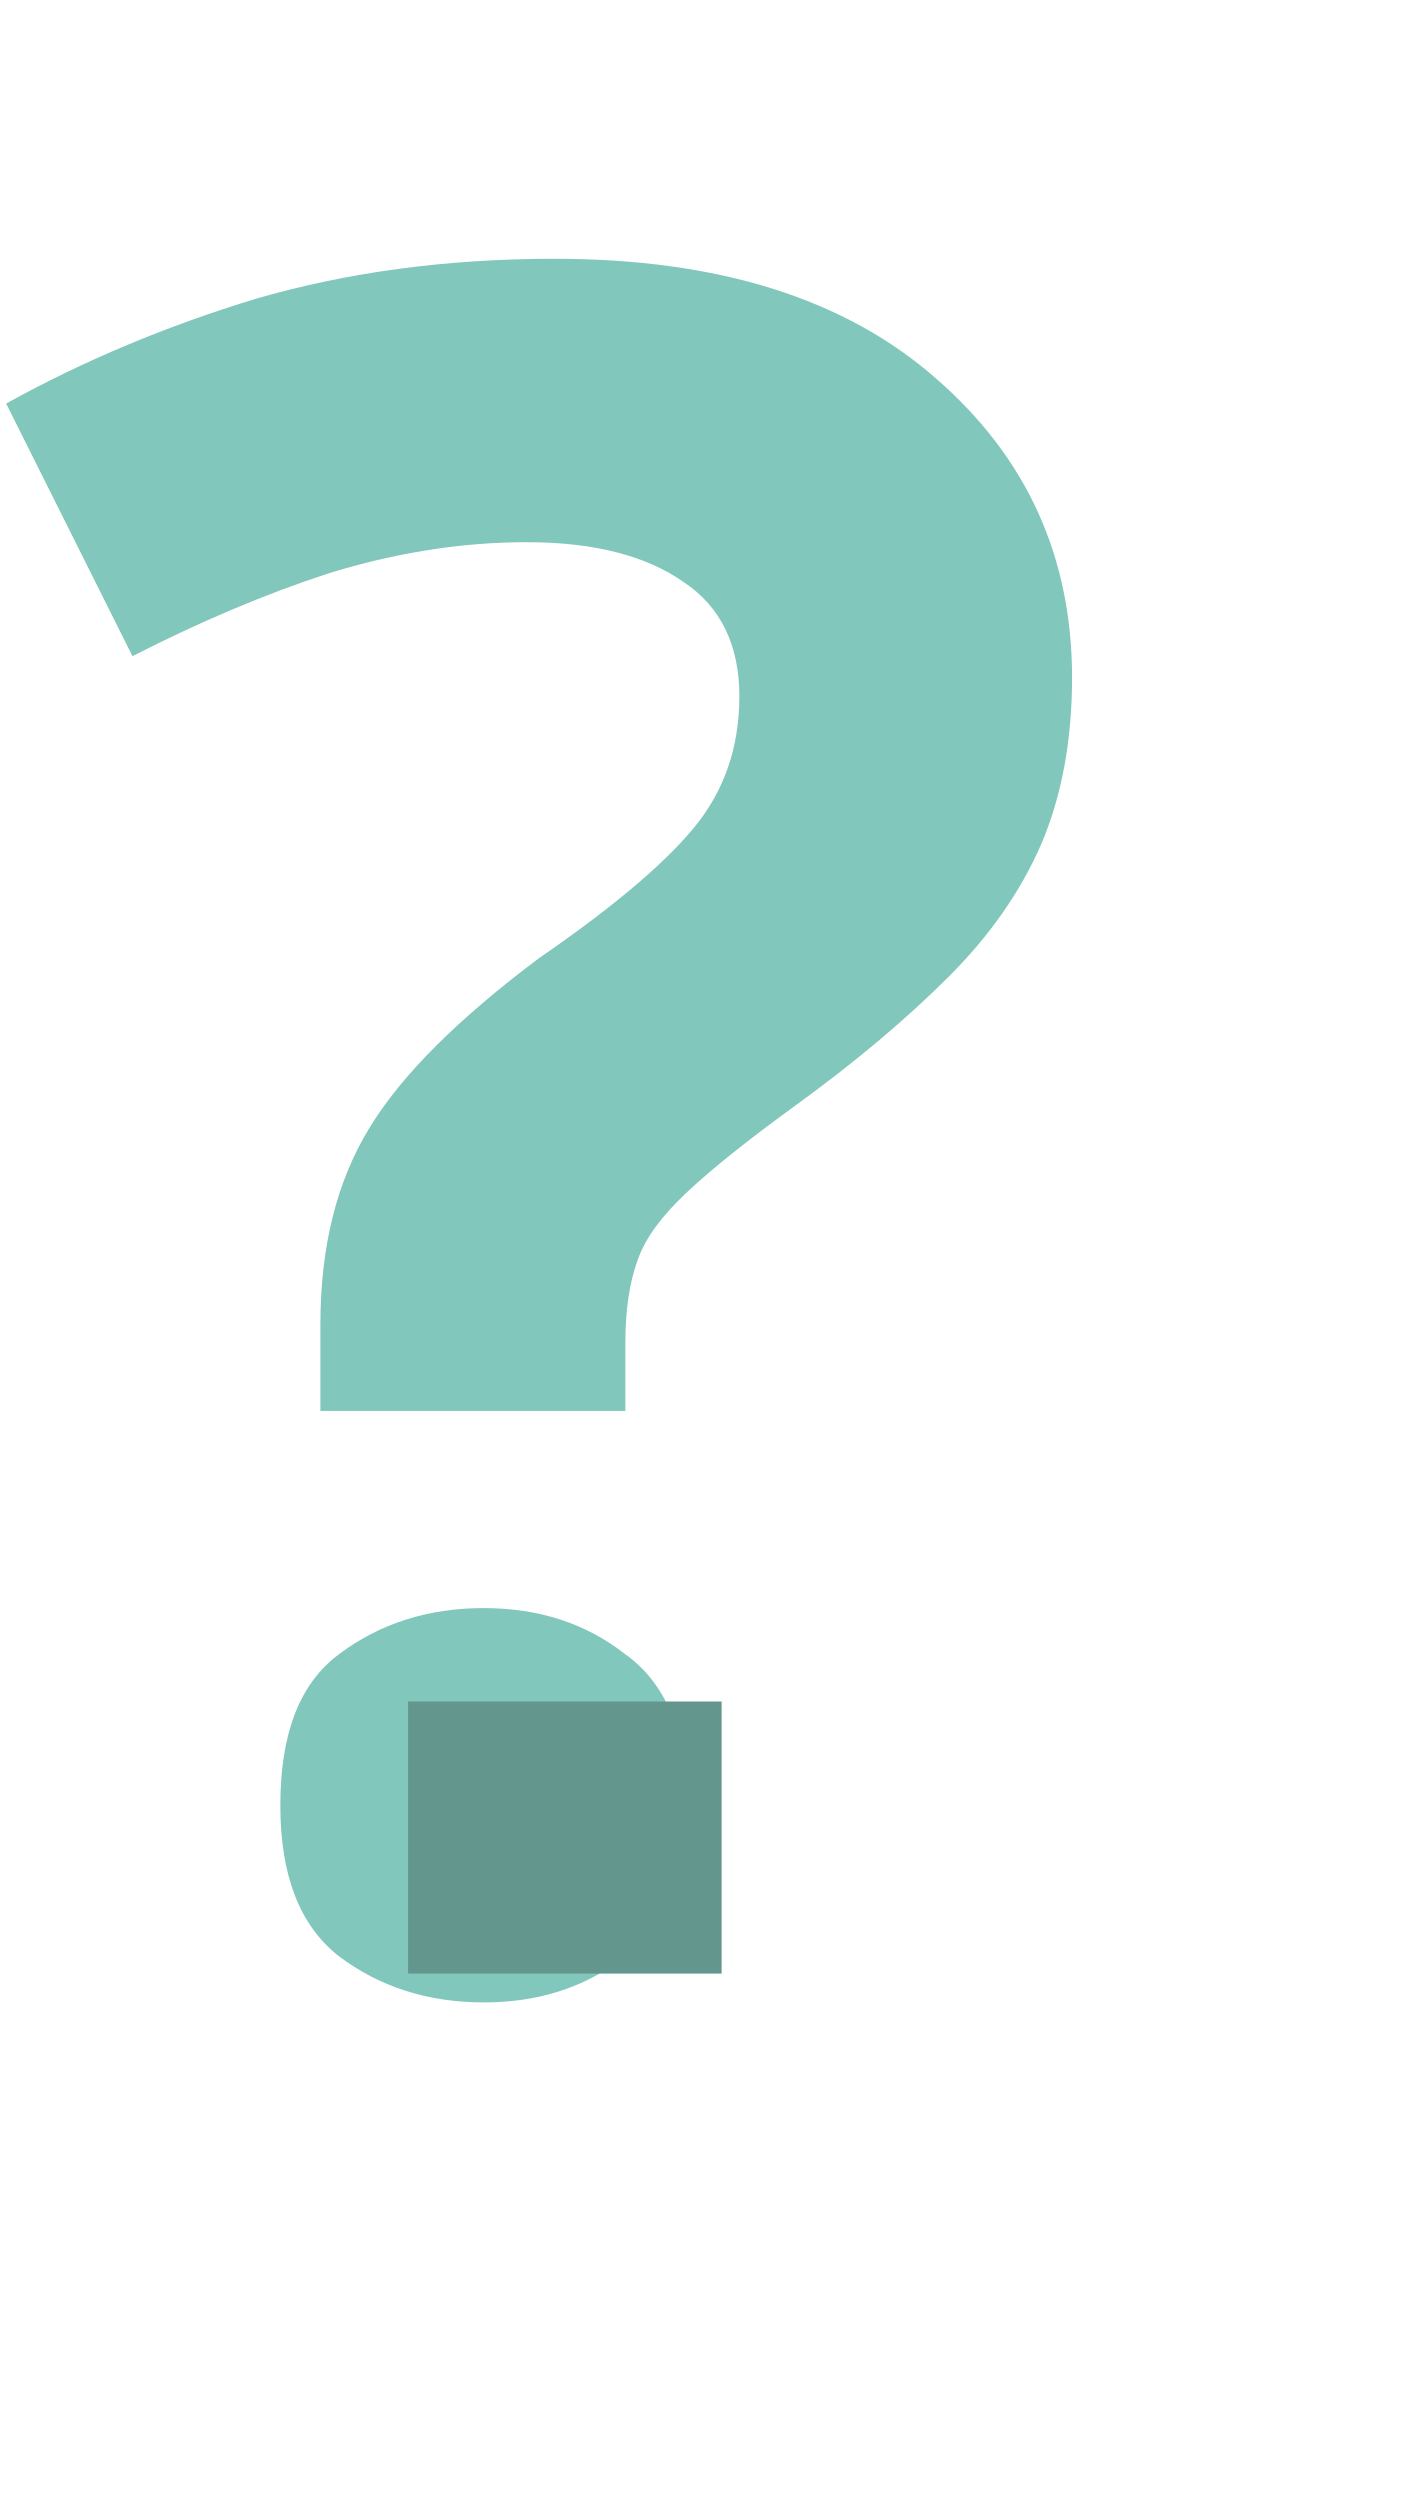
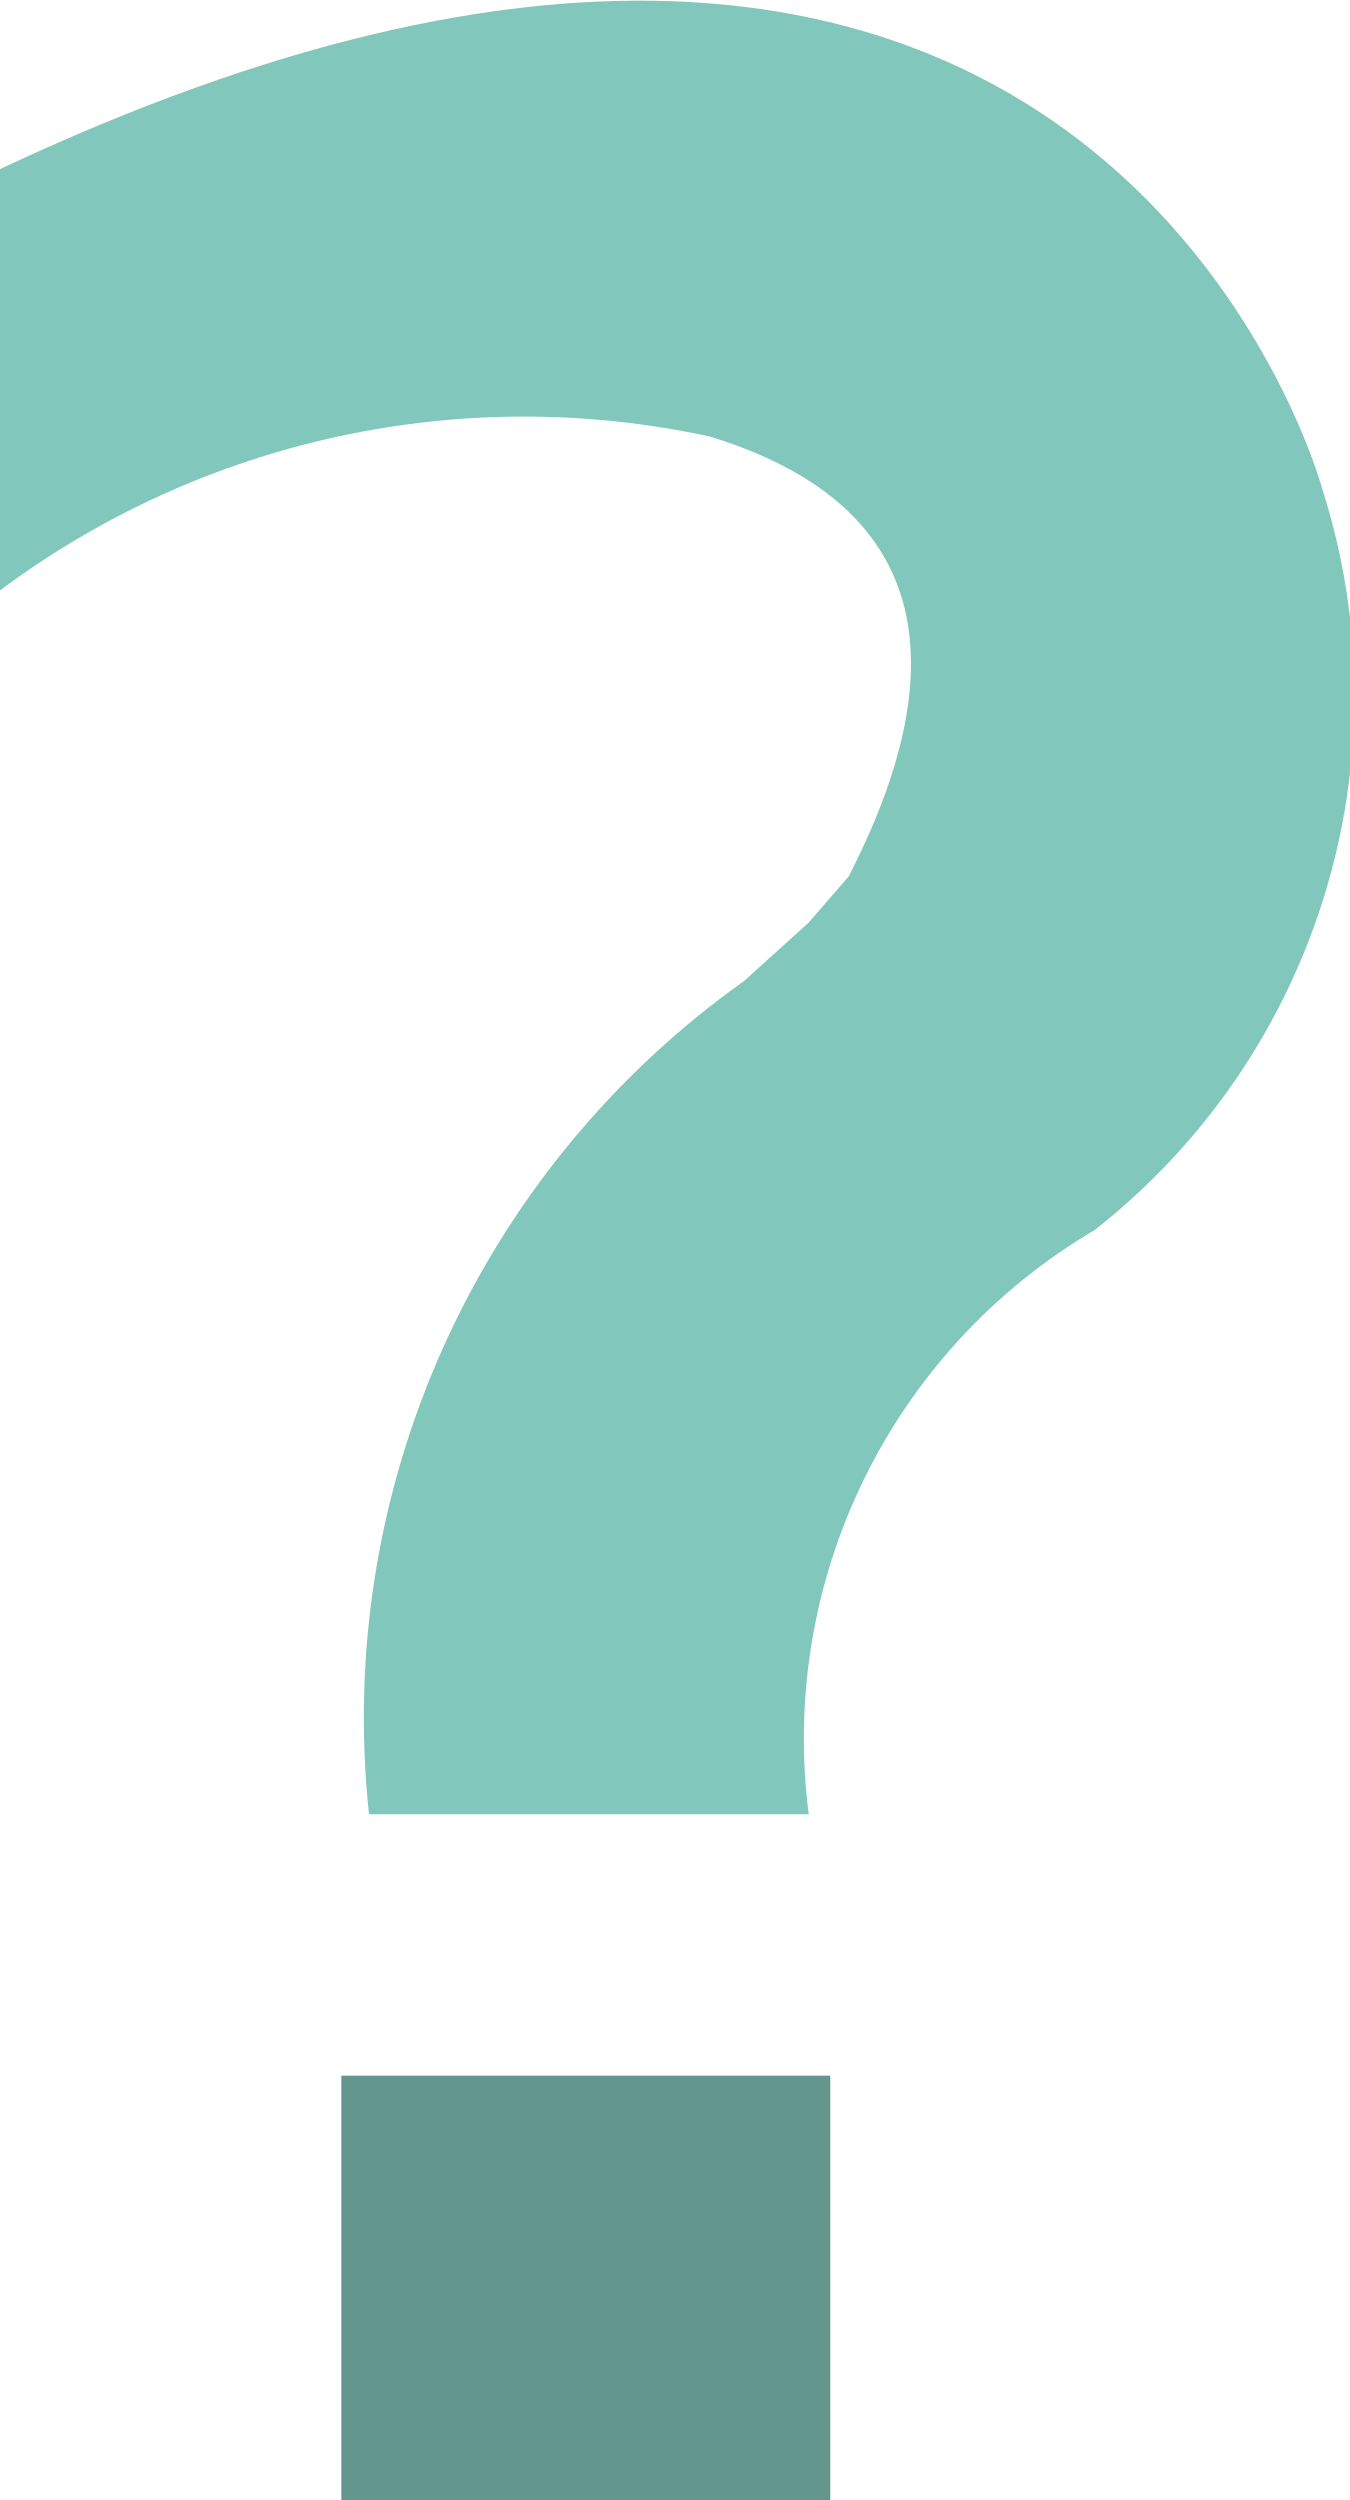
- <svg xmlns="http://www.w3.org/2000/svg" viewBox="0 0 7.14 12.68">
+ <svg xmlns="http://www.w3.org/2000/svg" viewBox="0 0 4.39 8.13">
  <defs>
-     <style>.cls-1{font-size:12px;fill:#82c7bb;font-family:MavenPro-Bold, Maven Pro;font-weight:700;}.cls-2{fill:#63968c;}</style>
+     <style>.cls-1{fill:#63968c;}.cls-2{fill:#82c7bb;}</style>
  </defs>
  <g id="Layer_2" data-name="Layer 2">
    <g id="Layer_9" data-name="Layer 9">
-       <text class="cls-1" transform="translate(0 10)">?</text>
-       <rect class="cls-2" x="2.07" y="8.63" width="1.59" height="1.38" />
+       <rect class="cls-1" x="1.11" y="6.75" width="1.59" height="1.38" />
+       <path class="cls-2" d="M0,.55V1.92a2.85,2.85,0,0,1,2.31-.5c.91.28.67,1,.45,1.43L2.63,3l-.21.19A2.94,2.94,0,0,0,1.2,5.9H2.63A1.92,1.92,0,0,1,3.56,4,2.21,2.21,0,0,0,4.3,1.59S3.57-1.13,0,.55Z" />
    </g>
  </g>
</svg>
